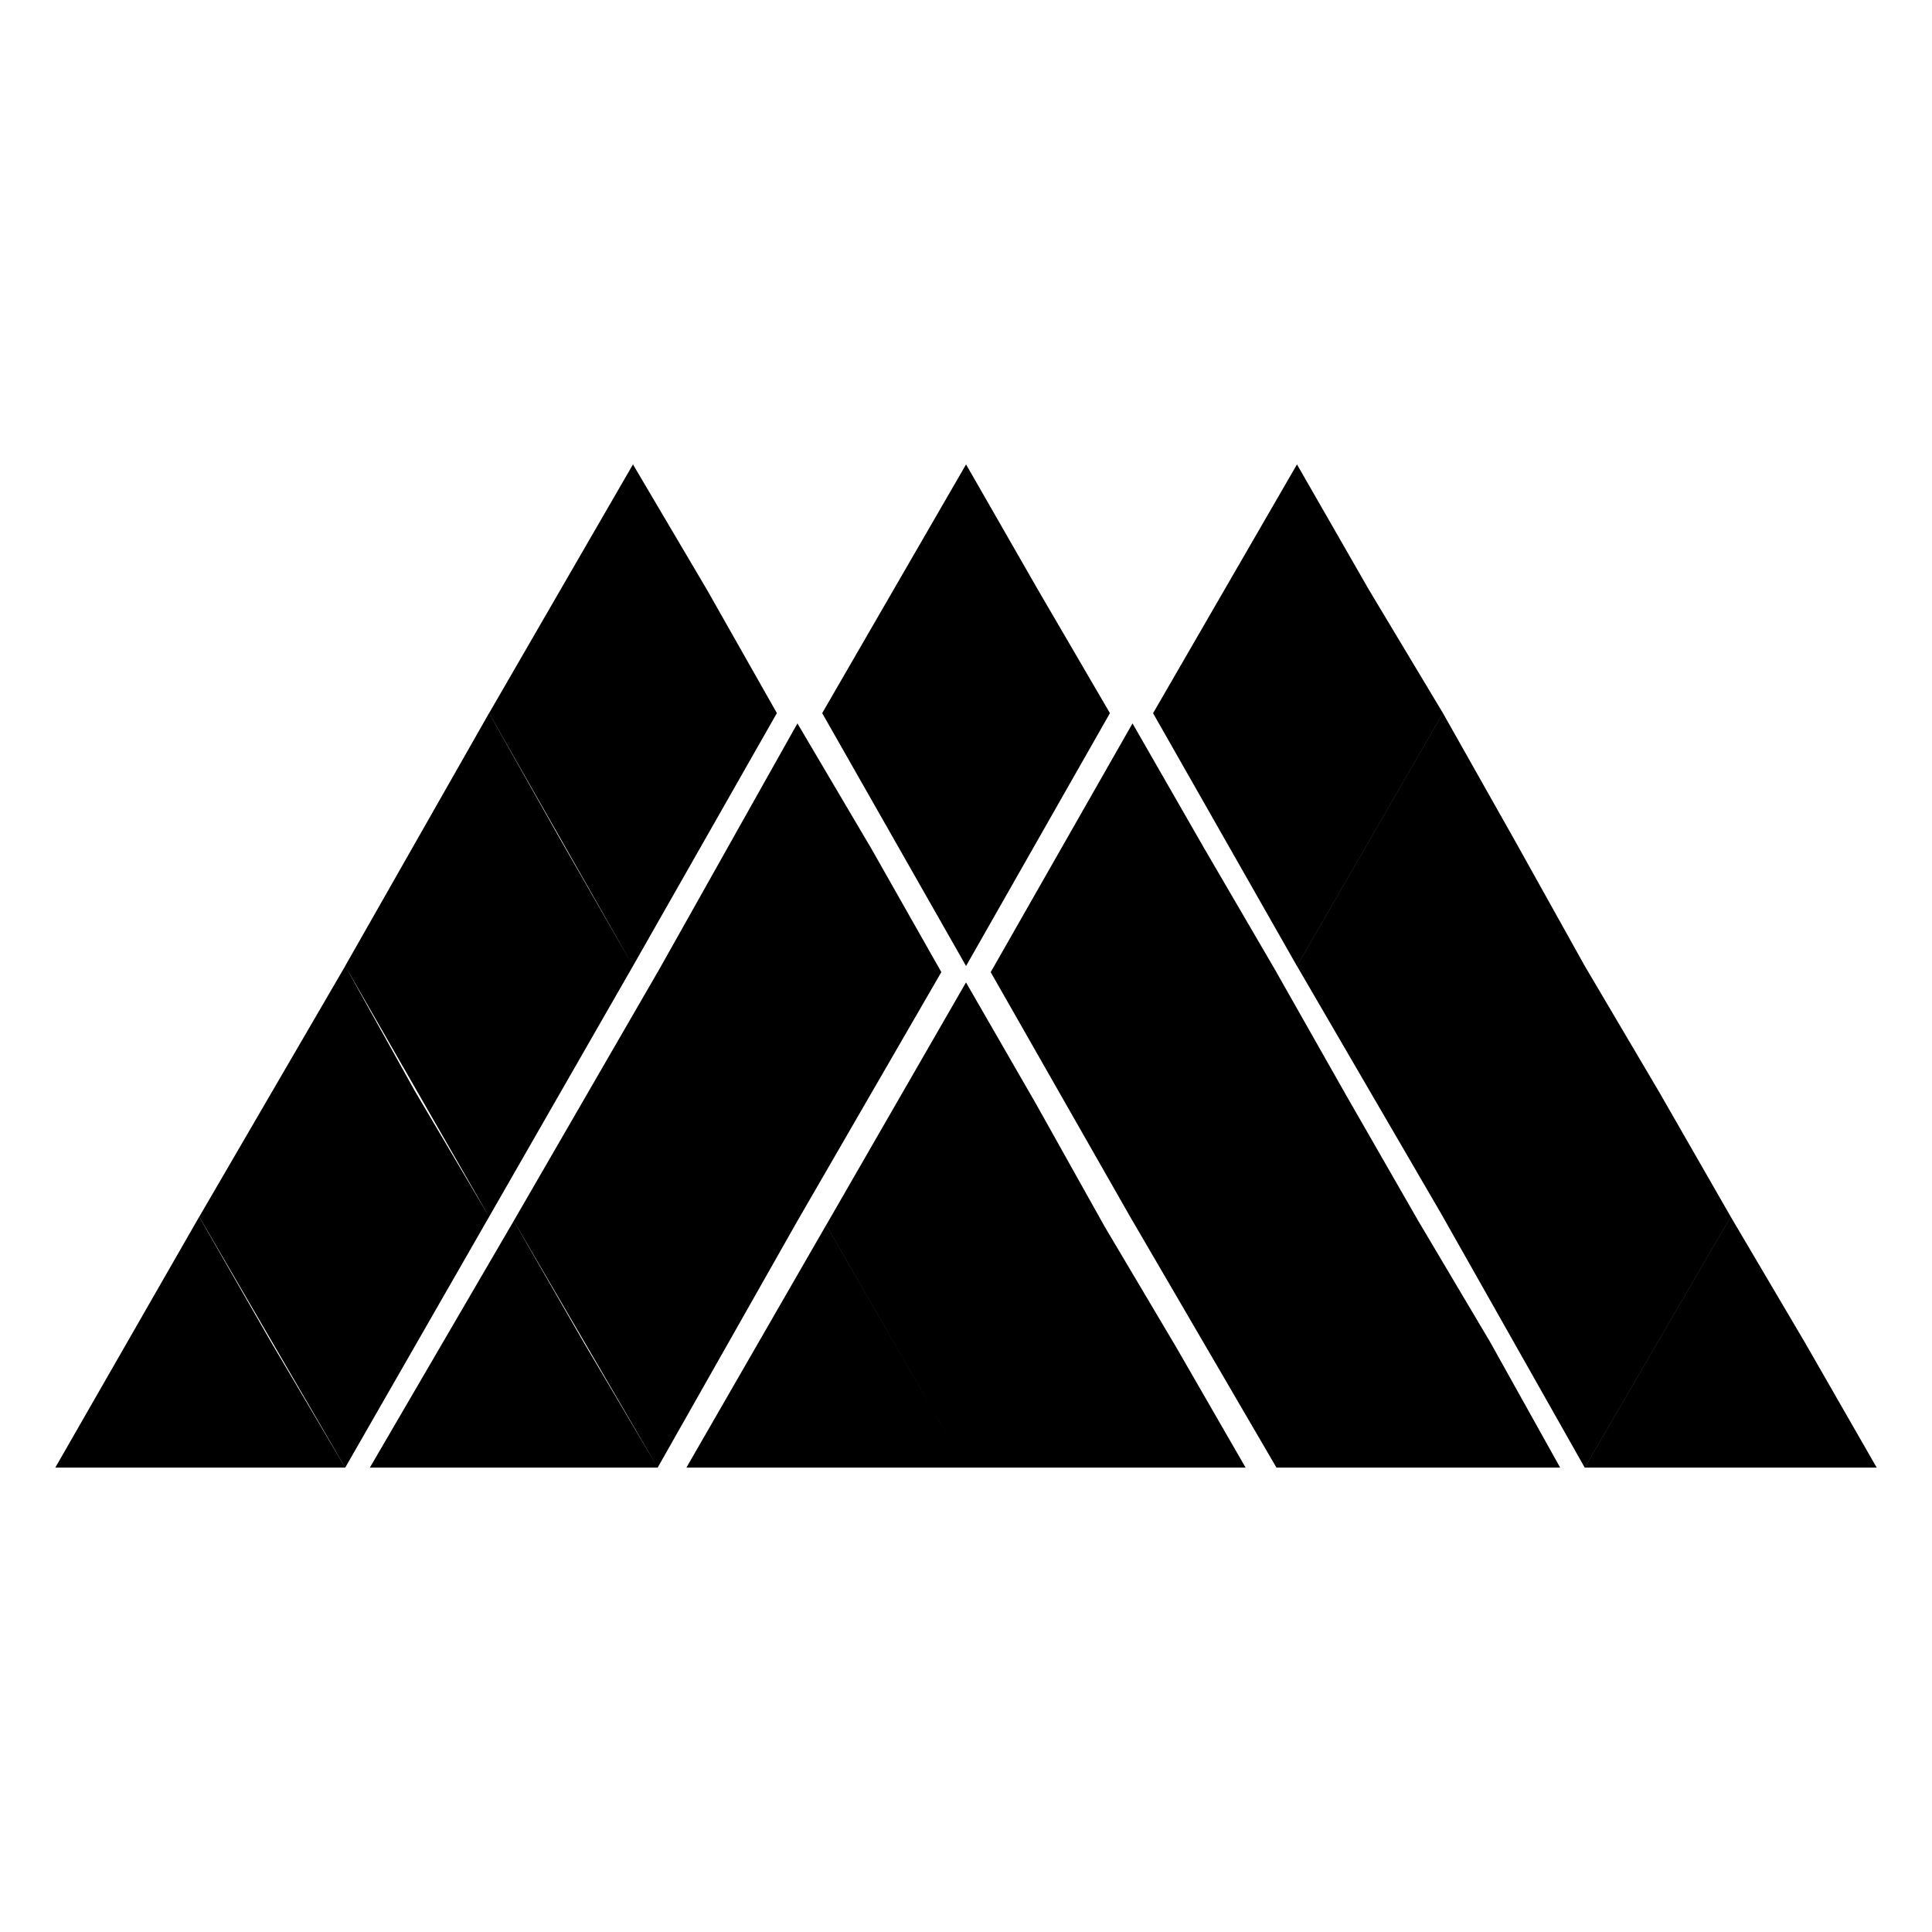
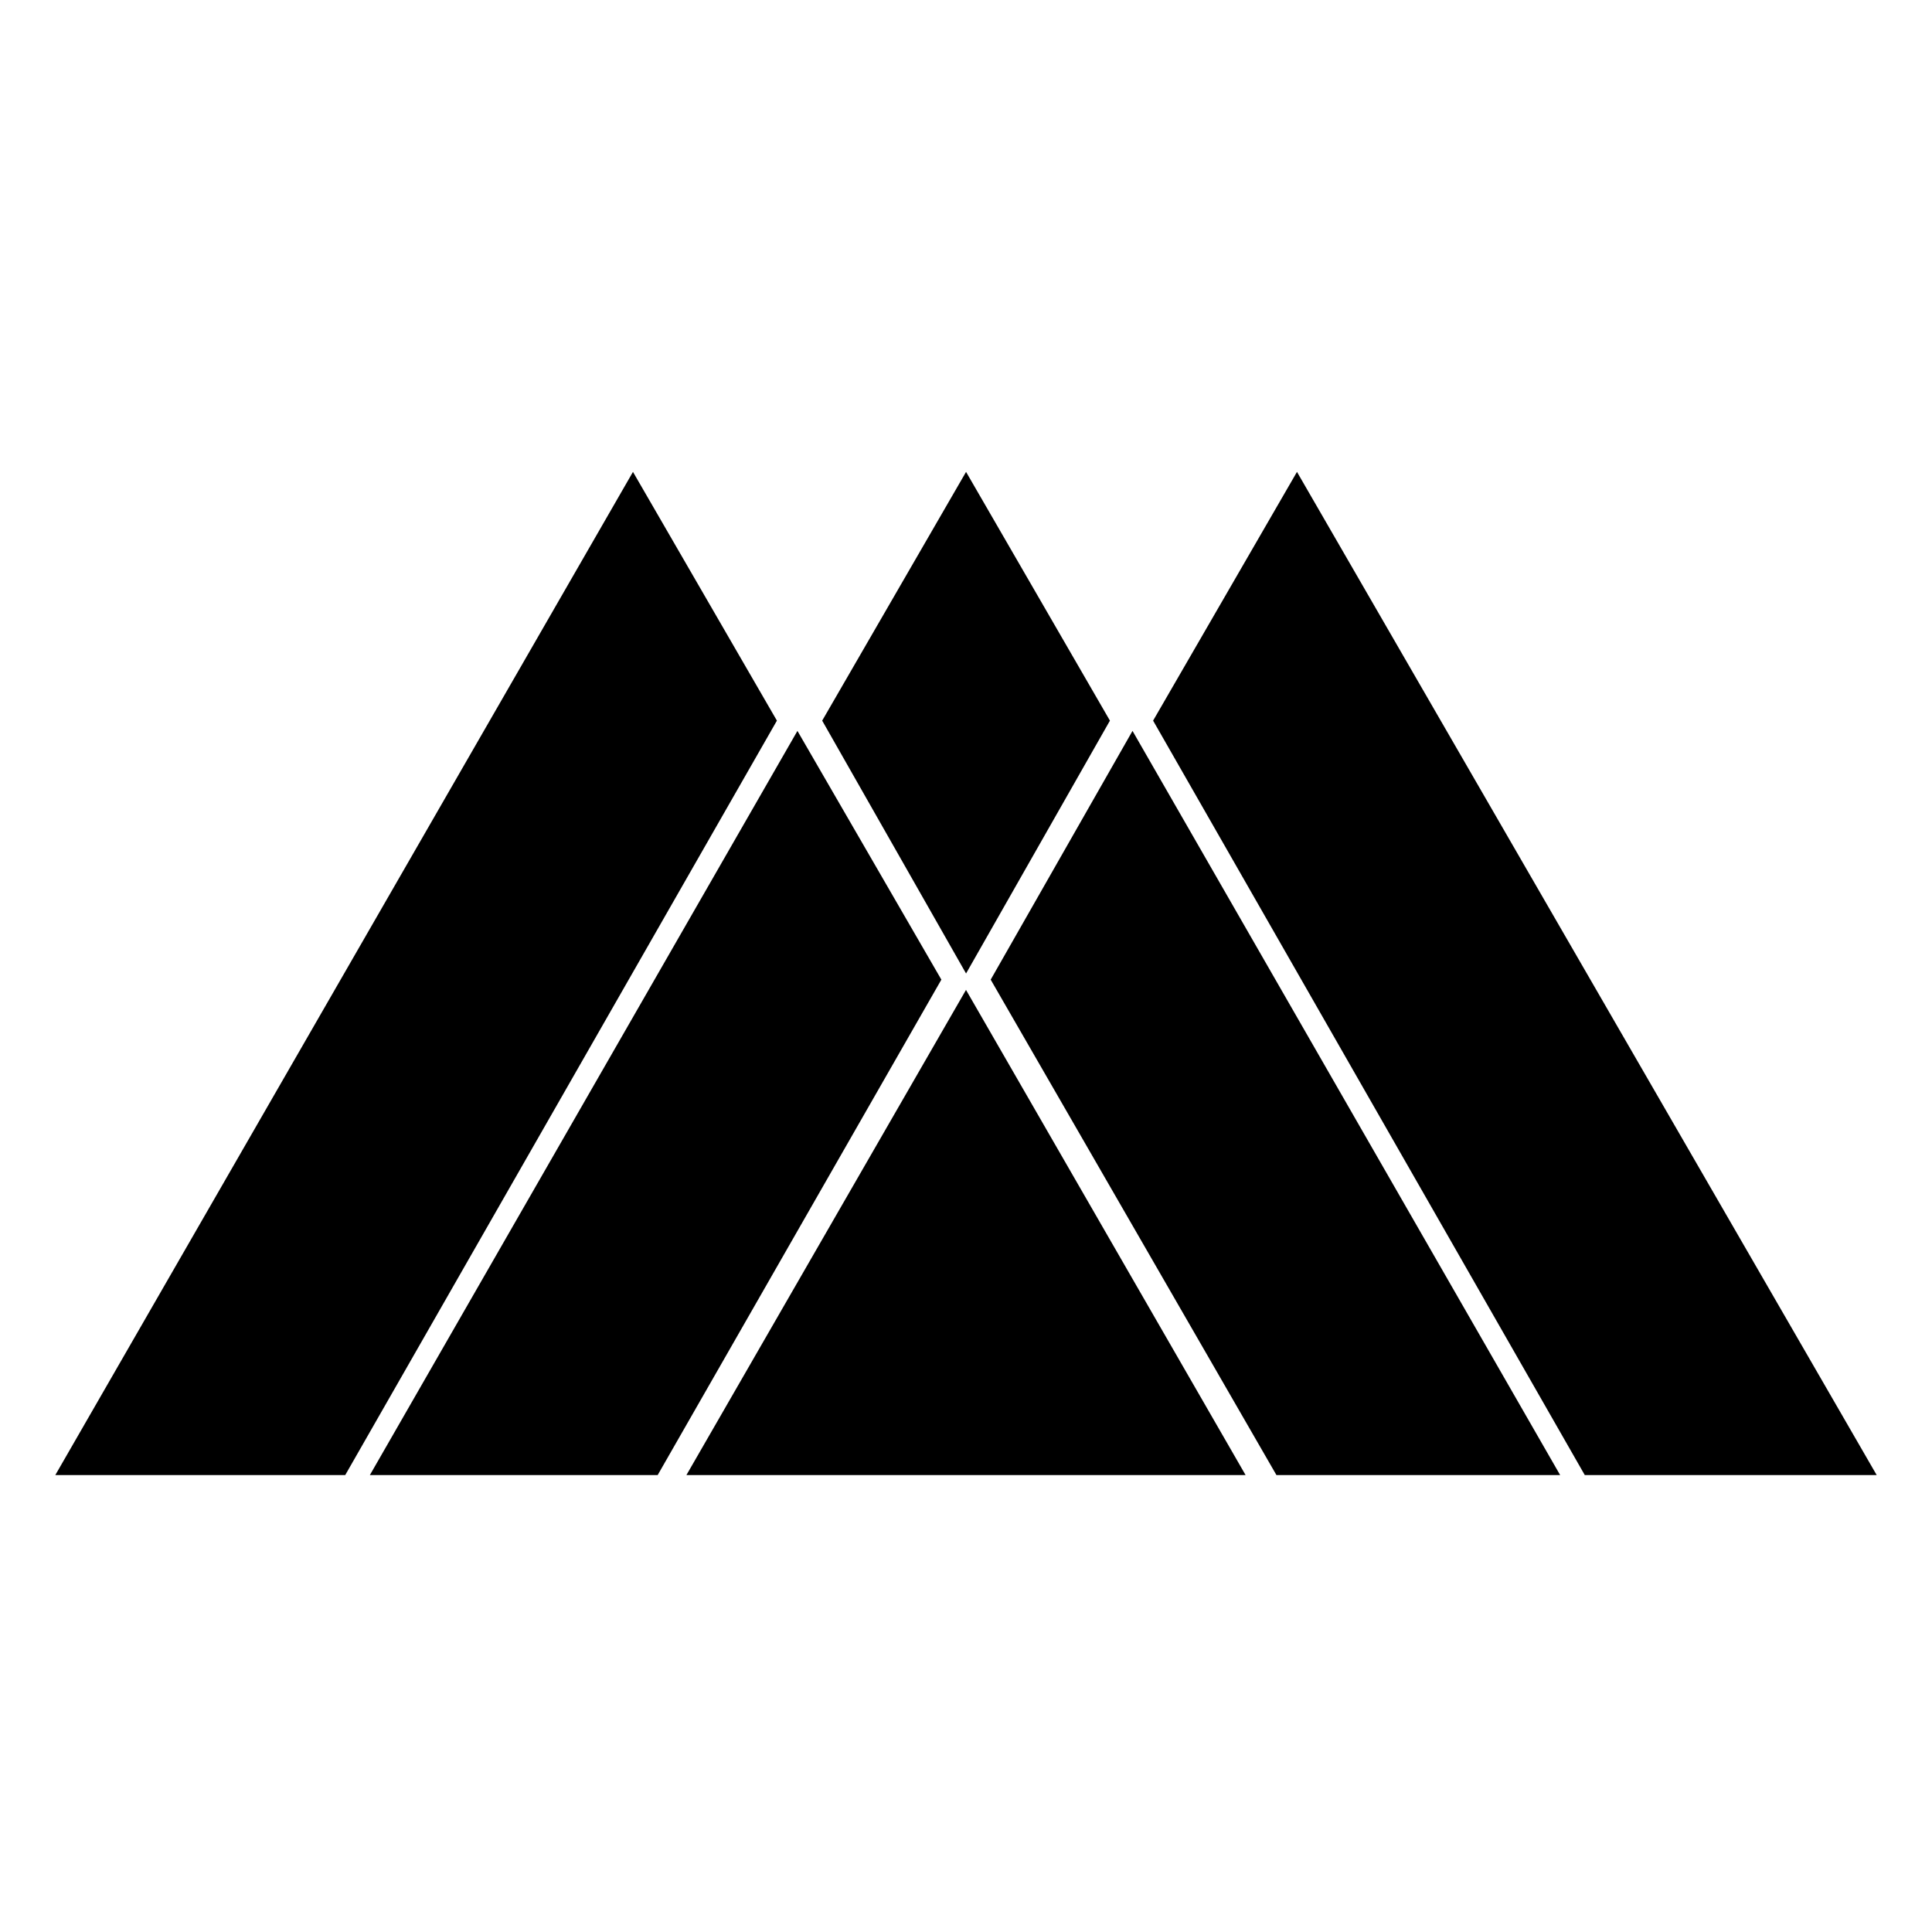
<svg xmlns="http://www.w3.org/2000/svg" version="1.1" width="32" height="32" viewBox="0 0 32 32">
-   <path d="M29.892 22.231l1.192 2.077h-4.835l2.418-4.154zM27.475 18.077l1.192 2.077h-4.767l2.349-4.154zM28.666 20.154l-2.418 4.154-2.349-4.154h4.767zM25.091 13.923l1.158 2.077h-4.767l2.418-4.188zM26.249 16l-2.349 4.154-2.418-4.154h4.767zM24.683 22.231l1.158 2.077h-4.699l2.349-4.086zM22.674 9.769l1.226 2.043h-4.801l2.383-4.12zM23.899 11.812l-2.418 4.188-2.383-4.188h4.801zM22.299 18.145l1.192 2.077h-4.733l2.383-4.12zM23.491 20.222l-2.349 4.086-2.383-4.086h4.733zM19.95 14.059l1.192 2.043h-4.733l2.349-4.12zM21.141 16.102l-2.383 4.12-2.349-4.12h4.733zM19.473 22.299l1.158 2.009h-4.631l2.281-4.018zM17.192 9.769l1.192 2.043-2.383 4.188-2.383-4.188 2.383-4.12zM17.158 18.281l1.124 2.009h-4.597l2.315-4.018zM18.281 20.29l-2.281 4.018-2.315-4.018h4.597zM14.842 22.299l1.158 2.009h-4.631l2.315-4.018zM14.434 14.059l1.158 2.043h-4.699l2.315-4.12zM15.591 16.102l-2.383 4.12-2.315-4.12h4.699zM12.050 18.145l1.158 2.077h-4.699l2.383-4.12zM13.208 20.222l-2.315 4.086-2.383-4.086h4.699zM11.71 9.769l1.158 2.043h-4.767l2.383-4.12zM12.867 11.812l-2.383 4.188-2.383-4.188h4.767zM9.667 22.231l1.226 2.077h-4.767l2.383-4.086zM9.292 13.923l1.192 2.077h-4.767l2.383-4.188zM10.484 16l-2.383 4.154-2.383-4.154h4.767zM6.875 18.077l1.226 2.077h-4.801l2.418-4.154zM8.101 20.154l-2.383 4.154-2.417-4.154h4.801zM4.491 22.231l1.226 2.077h-4.801l2.383-4.154z" />
+   <path d="M21.482 7.816l9.602 16.616h-4.835l-7.15-12.496 2.383-4.12zM25.841 24.432h-4.699l-4.733-8.206 2.349-4.12 7.083 12.326zM18.384 11.936l-2.383 4.188-2.383-4.188 2.383-4.12 2.383 4.12zM16 16.396l4.631 8.036h-9.262l4.631-8.036zM15.592 16.226l-4.699 8.206h-4.767l7.082-12.326 2.384 4.12zM12.868 11.936l-7.15 12.496h-4.802l9.568-16.616 2.384 4.12z" />
</svg>
